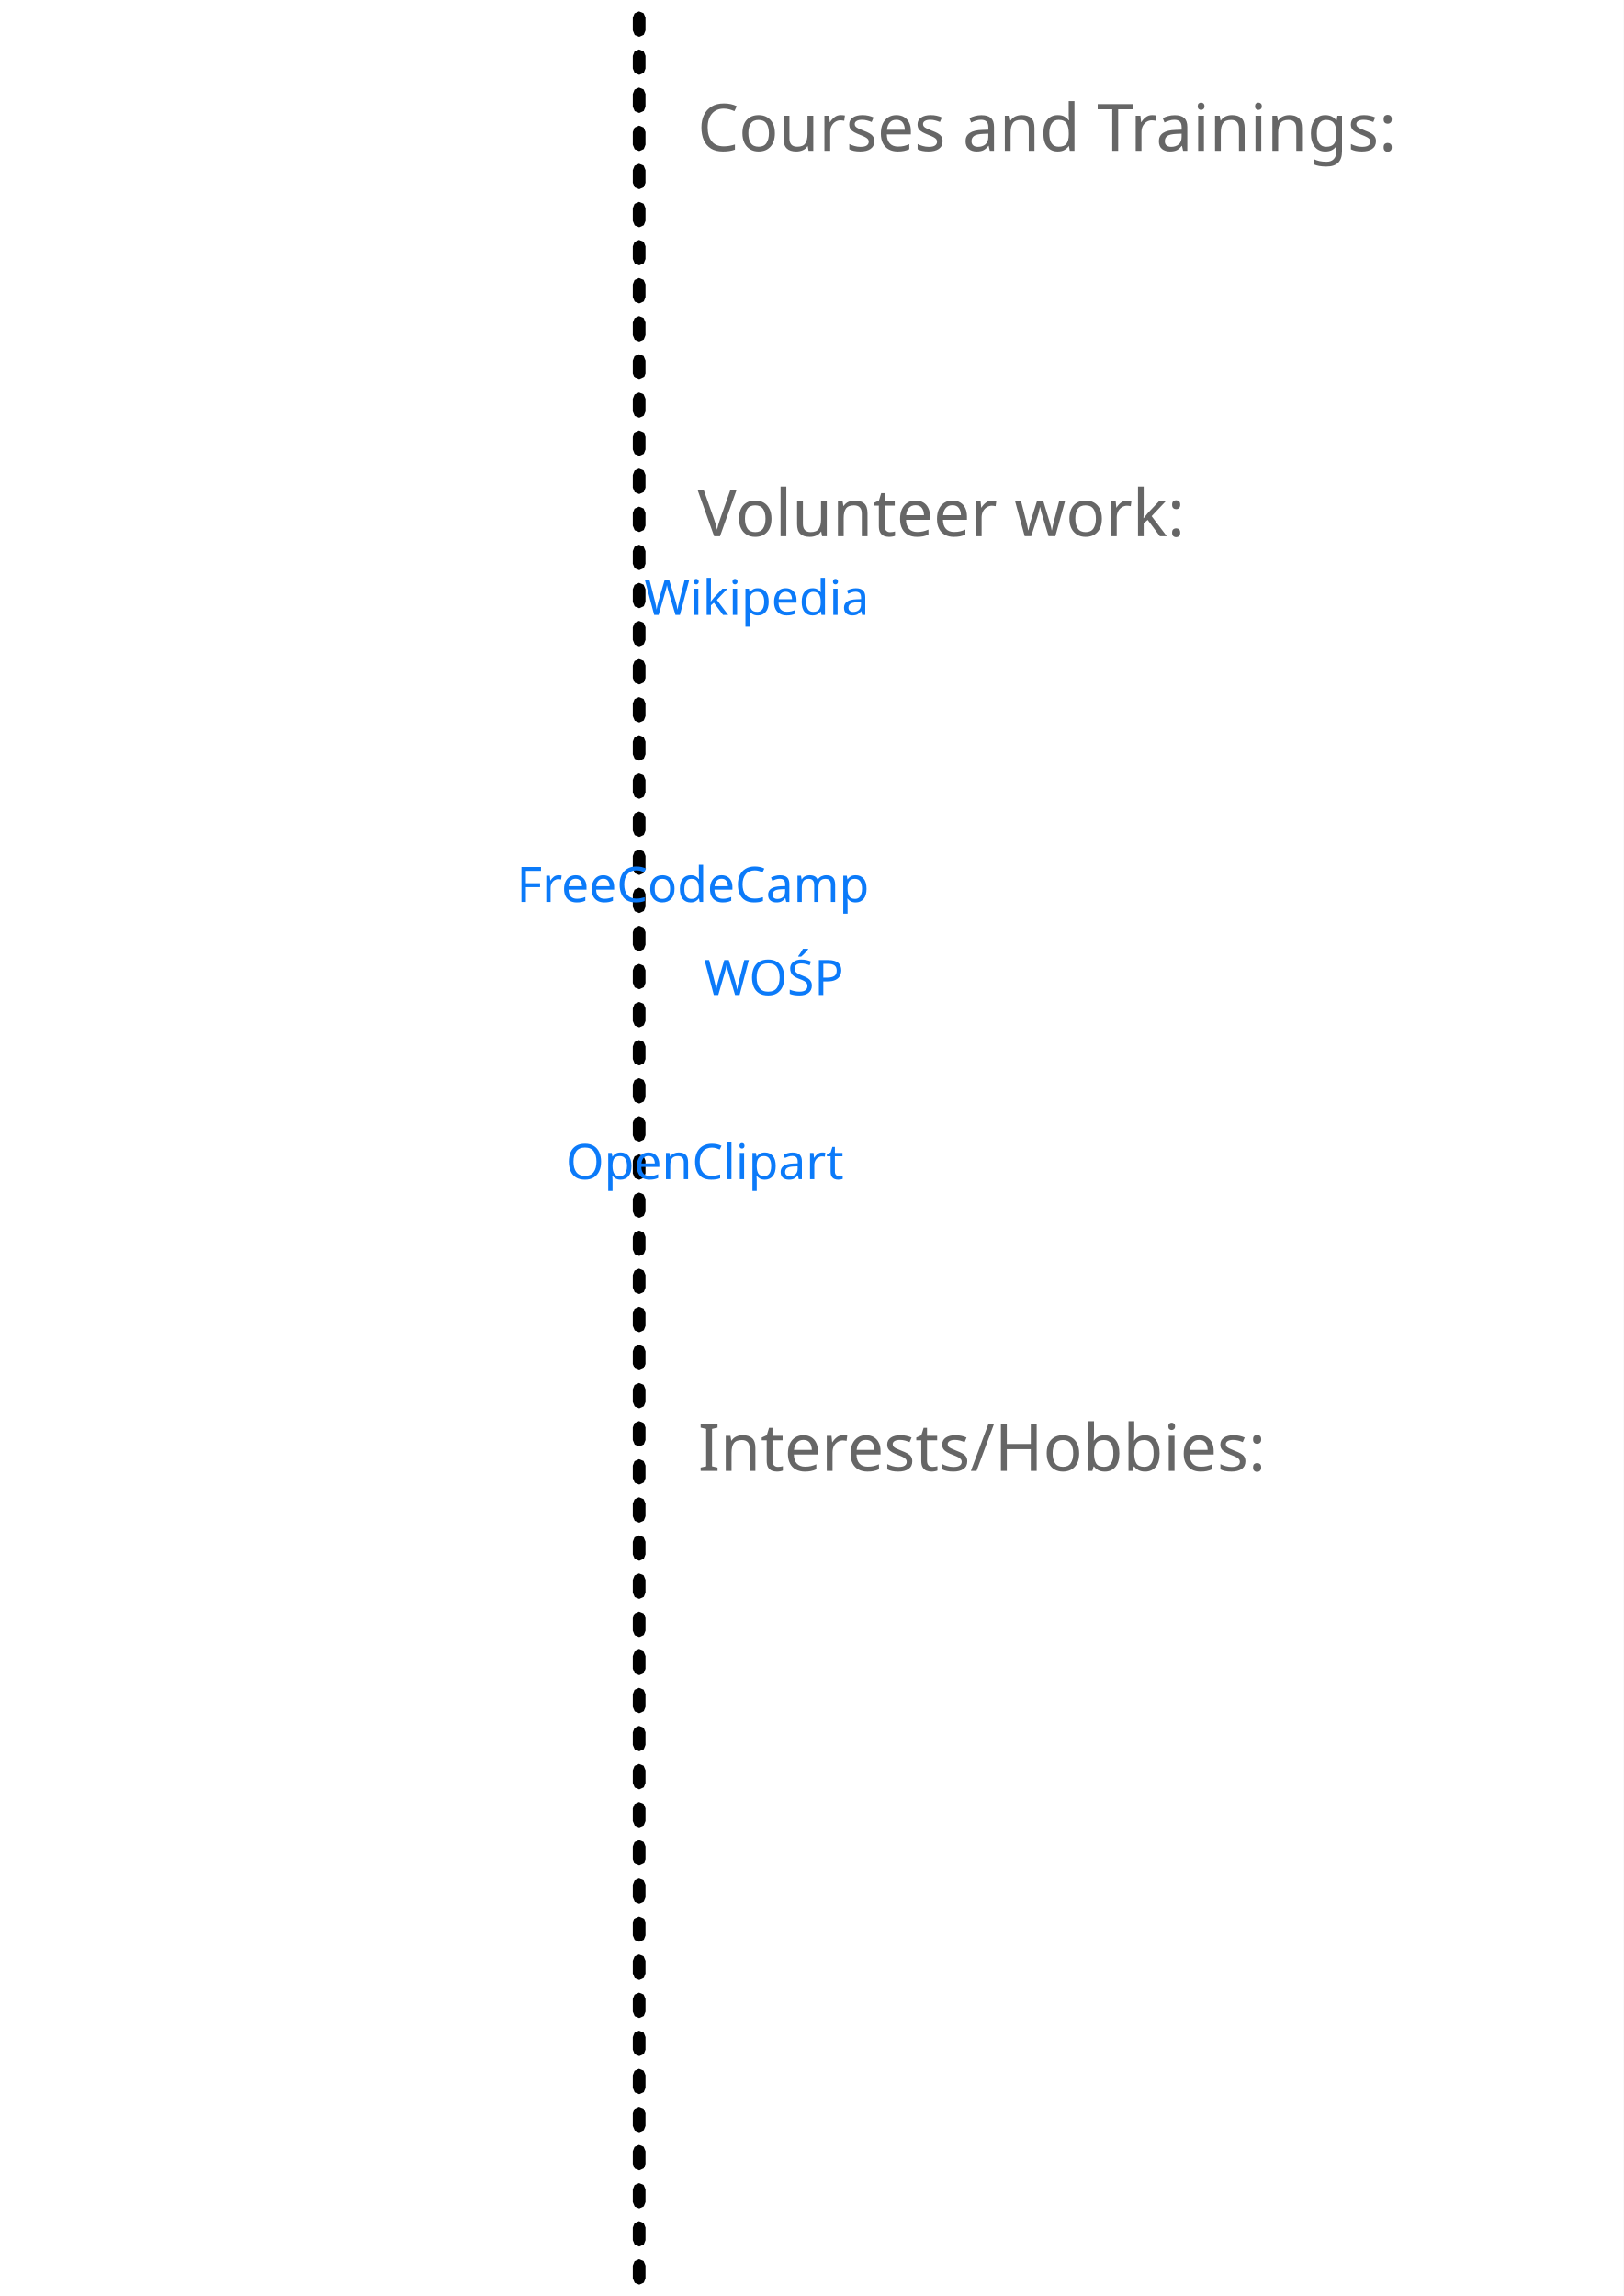
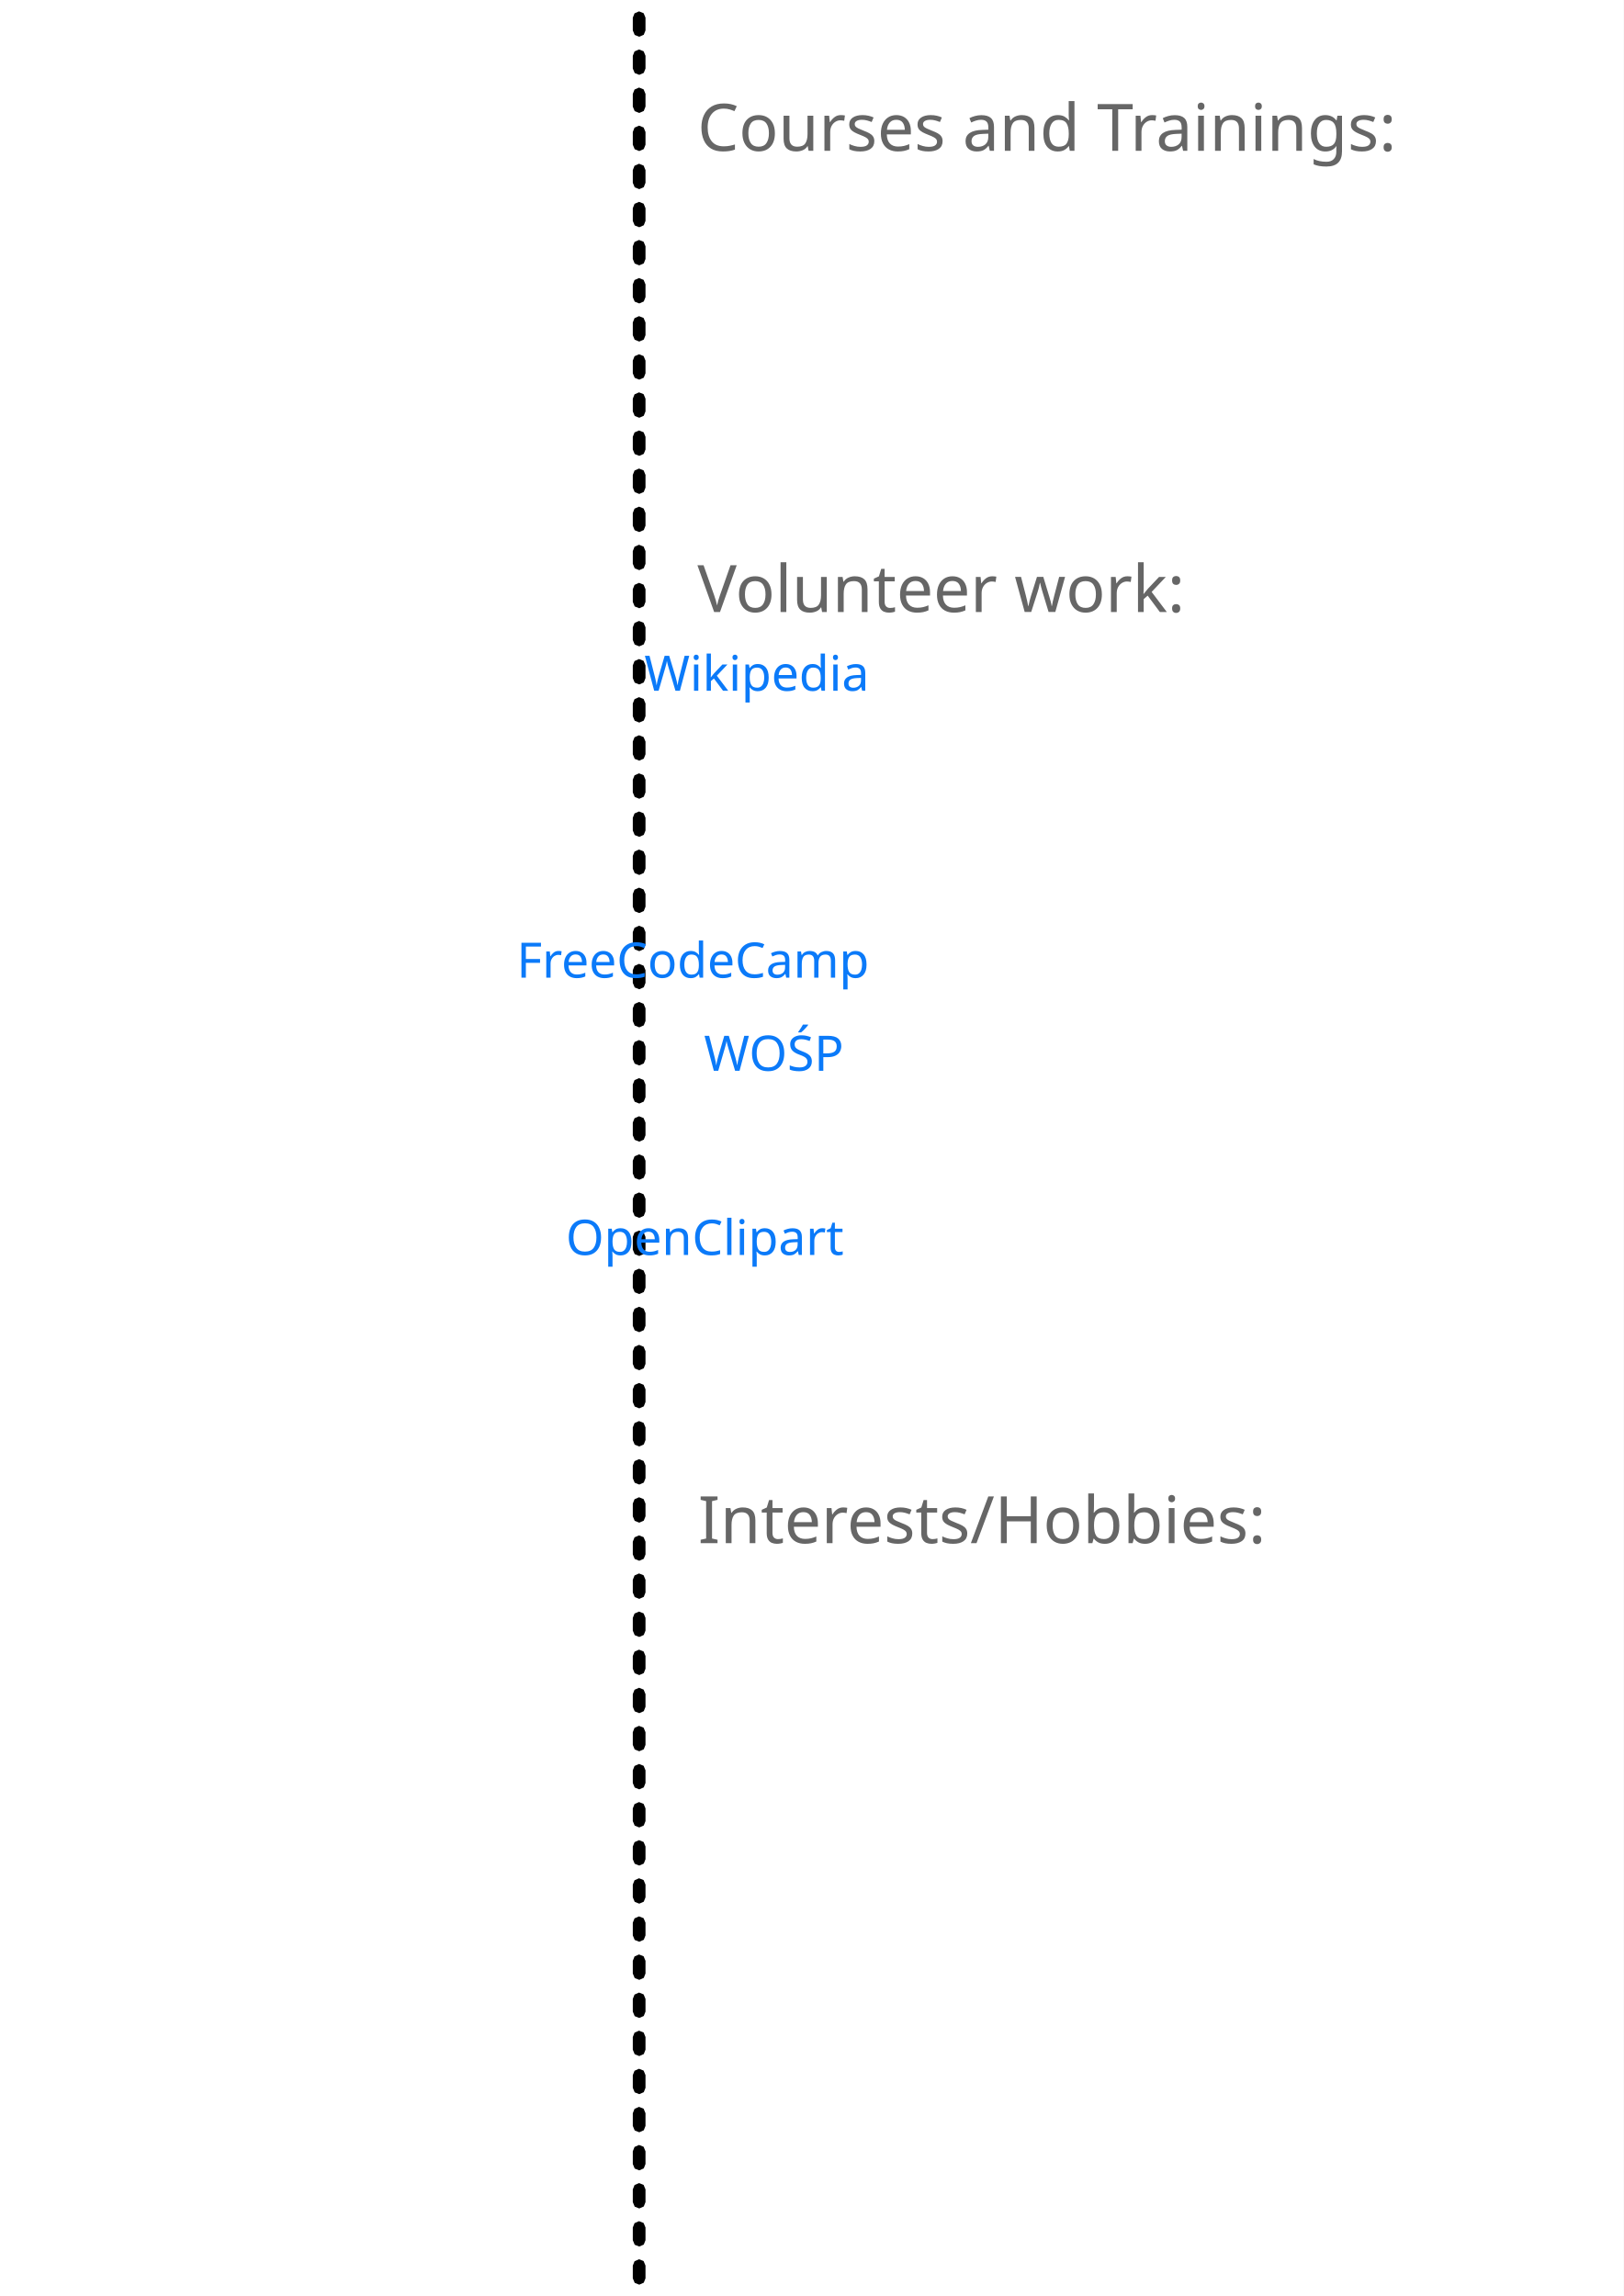
<svg xmlns="http://www.w3.org/2000/svg" width="744.094" height="1052.362" id="svg2" version="1.1">
  <defs id="defs4">
    <rect x="769.857" y="520.391" width="268.787" height="128.107" id="rect37309" />
    <rect x="767.466" y="511.441" width="121.149" height="120.361" id="rect34097" />
    <rect x="794.899" y="402.453" width="185.332" height="156.639" id="rect28571" />
    <rect x="769.857" y="520.391" width="258.229" height="56.646" id="rect87174" />
    <rect x="769.857" y="520.391" width="267.228" height="70.948" id="rect96908" />
    <rect x="769.857" y="520.391" width="269.163" height="62.235" id="rect14001" />
  </defs>
  <rect y="0" x="0" height="1052.362" width="744.094" id="rect4186" style="color:#000000;display:inline;overflow:visible;visibility:visible;fill:#ffffff;fill-opacity:1;fill-rule:nonzero;stroke:none;stroke-width:5.821;marker:none;enable-background:accumulate" />
  <path id="path3048" clip-path="none" d="m 290.789,6.112 -0.797,2 v 5.822 l 0.871,2.076 2.092,0.832 2.061,-0.908 0.797,-2 V 8.112 l -0.871,-2.076 -2.092,-0.834 z m 0,17.463 -0.797,2 v 5.822 l 0.871,2.076 2.092,0.834 2.061,-0.91 0.797,-2 v -5.822 l -0.871,-2.076 -2.092,-0.834 z m 0,17.463 -0.797,2 v 5.822 l 0.871,2.076 2.092,0.834 2.061,-0.91 0.797,-2 v -5.822 l -0.871,-2.076 -2.092,-0.834 z m 0,17.463 -0.797,2 v 5.822 l 0.871,2.076 2.092,0.834 2.061,-0.91 0.797,-2 v -5.822 l -0.871,-2.076 -2.092,-0.834 z m 0,17.463 -0.797,2 v 5.822 l 0.871,2.076 2.092,0.834 2.061,-0.91 0.797,-2 V 77.963 l -0.871,-2.076 -2.092,-0.834 z m 0,17.463 -0.797,2 v 5.822 l 0.871,2.076 2.092,0.834 2.061,-0.91 0.797,-2 v -5.822 l -0.871,-2.076 -2.092,-0.832 z m 0,17.463 -0.797,2.002 v 5.82 l 0.871,2.076 2.092,0.834 2.061,-0.91 0.797,-2 v -5.82 l -0.871,-2.078 -2.092,-0.832 z m 0,17.463 -0.797,2.002 v 5.82 l 0.871,2.076 2.092,0.834 2.061,-0.91 0.797,-2 v -5.82 l -0.871,-2.078 -2.092,-0.832 z m 0,17.463 -0.797,2.002 v 5.82 l 0.871,2.076 2.092,0.834 2.061,-0.91 0.797,-2 v -5.82 l -0.871,-2.078 -2.092,-0.832 z m 0,17.463 -0.797,2.002 v 5.82 l 0.871,2.076 2.092,0.834 2.061,-0.91 0.797,-2 v -5.82 l -0.871,-2.078 -2.092,-0.832 z m 0,17.463 -0.797,2.002 v 5.82 l 0.871,2.076 2.092,0.834 2.061,-0.91 0.797,-2 v -5.82 l -0.871,-2.078 -2.092,-0.832 z m 0,17.463 -0.797,2.002 v 5.82 l 0.871,2.076 2.092,0.834 2.061,-0.91 0.797,-2 v -5.82 l -0.871,-2.078 -2.092,-0.832 z m 0,17.465 -0.797,2 v 5.82 l 0.871,2.078 2.092,0.832 2.061,-0.908 0.797,-2.002 v -5.82 l -0.871,-2.076 -2.092,-0.834 z m 0,17.463 -0.797,2 v 5.82 l 0.871,2.078 2.092,0.832 2.061,-0.908 0.797,-2.002 v -5.82 l -0.871,-2.076 -2.092,-0.834 z m 0,17.463 -0.797,2 v 5.82 l 0.871,2.078 2.092,0.832 2.061,-0.908 0.797,-2.002 v -5.82 l -0.871,-2.076 -2.092,-0.834 z m 0,17.463 -0.797,2 v 5.82 l 0.871,2.078 2.092,0.832 2.061,-0.908 0.797,-2.002 v -5.82 l -0.871,-2.076 -2.092,-0.834 z m 0,17.463 -0.797,2 v 5.82 l 0.871,2.078 2.092,0.832 2.061,-0.908 0.797,-2.002 v -5.82 l -0.871,-2.076 -2.092,-0.834 z m 0,17.463 -0.797,2 v 5.82 l 0.871,2.078 2.092,0.832 2.061,-0.908 0.797,-2.002 v -5.82 l -0.871,-2.076 -2.092,-0.834 z m 0,17.463 -0.797,2 v 5.822 l 0.871,2.076 2.092,0.832 2.061,-0.908 0.797,-2 v -5.822 l -0.871,-2.076 -2.092,-0.834 z m 0,17.463 -0.797,2 v 5.822 l 0.871,2.076 2.092,0.834 2.061,-0.91 0.797,-2 v -5.822 l -0.871,-2.076 -2.092,-0.834 z m 0,17.463 -0.797,2 v 5.822 l 0.871,2.076 2.092,0.834 2.061,-0.91 0.797,-2 v -5.822 l -0.871,-2.076 -2.092,-0.834 z m 0,17.463 -0.797,2 v 5.822 l 0.871,2.076 2.092,0.834 2.061,-0.91 0.797,-2 v -5.822 l -0.871,-2.076 -2.092,-0.834 z m 0,17.463 -0.797,2 v 5.822 l 0.871,2.076 2.092,0.834 2.061,-0.91 0.797,-2 v -5.822 l -0.871,-2.076 -2.092,-0.834 z m 0,17.463 -0.797,2 v 5.822 l 0.871,2.076 2.092,0.834 2.061,-0.91 0.797,-2 v -5.822 l -0.871,-2.076 -2.092,-0.832 z m 0,17.463 -0.797,2.002 v 5.82 l 0.871,2.076 2.092,0.834 2.061,-0.91 0.797,-2 v -5.82 l -0.871,-2.078 -2.092,-0.832 z m 0,17.463 -0.797,2.002 v 5.82 l 0.871,2.076 2.092,0.834 2.061,-0.91 0.797,-2 v -5.82 l -0.871,-2.078 -2.092,-0.832 z m 0,17.463 -0.797,2.002 v 5.82 l 0.871,2.076 2.092,0.834 2.061,-0.91 0.797,-2 v -5.82 l -0.871,-2.078 -2.092,-0.832 z m 0,17.463 -0.797,2.002 v 5.82 l 0.871,2.076 2.092,0.834 2.061,-0.91 0.797,-2 v -5.82 l -0.871,-2.078 -2.092,-0.832 z m 0,17.463 -0.797,2.002 v 5.82 l 0.871,2.076 2.092,0.834 2.061,-0.91 0.797,-2 v -5.82 l -0.871,-2.078 -2.092,-0.832 z m 0,17.463 -0.797,2.002 v 5.82 l 0.871,2.076 2.092,0.834 2.061,-0.91 0.797,-2 v -5.82 l -0.871,-2.078 -2.092,-0.832 z m 0,17.465 -0.797,2 v 5.82 l 0.871,2.078 2.092,0.832 2.061,-0.908 0.797,-2.002 v -5.82 l -0.871,-2.076 -2.092,-0.834 z m 0,17.463 -0.797,2 v 5.82 l 0.871,2.078 2.092,0.832 2.061,-0.908 0.797,-2.002 v -5.82 l -0.871,-2.076 -2.092,-0.834 z m 0,17.463 -0.797,2 v 5.82 l 0.871,2.078 2.092,0.832 2.061,-0.908 0.797,-2.002 v -5.82 l -0.871,-2.076 -2.092,-0.834 z m 0,17.463 -0.797,2 v 5.82 l 0.871,2.078 2.092,0.832 2.061,-0.908 0.797,-2.002 v -5.82 l -0.871,-2.076 -2.092,-0.834 z m 0,17.463 -0.797,2 v 5.82 l 0.871,2.078 2.092,0.832 2.061,-0.908 0.797,-2.002 v -5.82 l -0.871,-2.076 -2.092,-0.834 z m 0,17.463 -0.797,2 v 5.82 l 0.871,2.078 2.092,0.832 2.061,-0.908 0.797,-2.002 v -5.82 l -0.871,-2.076 -2.092,-0.834 z m 0,17.463 -0.797,2 v 5.822 l 0.871,2.076 2.092,0.832 2.061,-0.908 0.797,-2 v -5.822 l -0.871,-2.076 -2.092,-0.834 z m 0,17.463 -0.797,2 v 5.822 l 0.871,2.076 2.092,0.834 2.061,-0.91 0.797,-2 v -5.822 l -0.871,-2.076 -2.092,-0.834 z m 0,17.463 -0.797,2 v 5.822 l 0.871,2.076 2.092,0.834 2.061,-0.91 0.797,-2 v -5.822 l -0.871,-2.076 -2.092,-0.834 z m 0,17.463 -0.797,2 v 5.822 l 0.871,2.076 2.092,0.834 2.061,-0.91 0.797,-2 v -5.822 l -0.871,-2.076 -2.092,-0.834 z m 0,17.463 -0.797,2 v 5.822 l 0.871,2.076 2.092,0.834 2.061,-0.91 0.797,-2 v -5.822 l -0.871,-2.076 -2.092,-0.834 z m 0,17.463 -0.797,2 v 5.822 l 0.871,2.076 2.092,0.834 2.061,-0.91 0.797,-2 v -5.822 l -0.871,-2.076 -2.092,-0.832 z m 0,17.463 -0.797,2.002 v 5.82 l 0.871,2.076 2.092,0.834 2.061,-0.91 0.797,-2 v -5.82 l -0.871,-2.078 -2.092,-0.832 z m 0,17.463 -0.797,2.002 v 5.82 l 0.871,2.076 2.092,0.834 2.061,-0.91 0.797,-2 v -5.82 l -0.871,-2.078 -2.092,-0.832 z m 0,17.463 -0.797,2.002 v 5.82 l 0.871,2.076 2.092,0.834 2.061,-0.91 0.797,-2 v -5.82 l -0.871,-2.078 -2.092,-0.832 z m 0,17.463 -0.797,2.002 v 5.82 l 0.871,2.076 2.092,0.834 2.061,-0.91 0.797,-2 v -5.82 l -0.871,-2.078 -2.092,-0.832 z m 0,17.463 -0.797,2.002 v 5.82 l 0.871,2.076 2.092,0.834 2.061,-0.91 0.797,-2 v -5.82 l -0.871,-2.078 -2.092,-0.832 z m 0,17.463 -0.797,2.002 v 5.82 l 0.871,2.076 2.092,0.834 2.061,-0.91 0.797,-2 v -5.82 l -0.871,-2.078 -2.092,-0.832 z m 0,17.465 -0.797,2 v 5.82 l 0.871,2.078 2.092,0.832 2.061,-0.908 0.797,-2.002 v -5.82 l -0.871,-2.076 -2.092,-0.834 z m 0,17.463 -0.797,2 v 5.82 l 0.871,2.078 2.092,0.832 2.061,-0.908 0.797,-2.002 v -5.82 l -0.871,-2.076 -2.092,-0.834 z m 0,17.463 -0.797,2 v 5.82 l 0.871,2.078 2.092,0.832 2.061,-0.908 0.797,-2.002 v -5.82 l -0.871,-2.076 -2.092,-0.834 z m 0,17.463 -0.797,2 v 5.82 l 0.871,2.078 2.092,0.832 2.061,-0.908 0.797,-2.002 v -5.82 l -0.871,-2.076 -2.092,-0.834 z m 0,17.463 -0.797,2 v 5.82 l 0.871,2.078 2.092,0.832 2.061,-0.908 0.797,-2.002 v -5.82 l -0.871,-2.076 -2.092,-0.834 z m 0,17.463 -0.797,2 v 5.82 l 0.871,2.078 2.092,0.832 2.061,-0.908 0.797,-2.002 v -5.82 l -0.871,-2.076 -2.092,-0.834 z m 0,17.463 -0.797,2 v 5.822 l 0.871,2.076 2.092,0.832 2.061,-0.908 0.797,-2 v -5.822 l -0.871,-2.076 -2.092,-0.834 z m 0,17.463 -0.797,2 v 5.822 l 0.871,2.076 2.092,0.834 2.061,-0.91 0.797,-2 v -5.822 l -0.871,-2.076 -2.092,-0.834 z m 0,17.463 -0.797,2 v 5.822 l 0.871,2.076 2.092,0.834 2.061,-0.91 0.797,-2 v -5.822 l -0.871,-2.076 -2.092,-0.834 z m 0,17.463 -0.797,2 v 5.822 l 0.871,2.076 2.092,0.834 2.061,-0.91 0.797,-2 v -5.822 l -0.871,-2.076 -2.092,-0.834 z m 0,17.463 -0.797,2 v 5.822 l 0.871,2.076 2.092,0.834 2.061,-0.91 0.797,-2 v -5.822 l -0.871,-2.076 -2.092,-0.834 z m 0,17.463 -0.797,2 v 5.822 l 0.871,2.076 2.092,0.834 2.061,-0.91 0.797,-2 v -5.822 l -0.871,-2.076 -2.092,-0.832 z" style="color:#000000;font-style:normal;font-variant:normal;font-weight:normal;font-stretch:normal;font-size:medium;line-height:normal;font-family:sans-serif;font-variant-ligatures:normal;font-variant-position:normal;font-variant-caps:normal;font-variant-numeric:normal;font-variant-alternates:normal;font-feature-settings:normal;text-indent:0;text-align:start;text-decoration:none;text-decoration-line:none;text-decoration-style:solid;text-decoration-color:#000000;letter-spacing:normal;word-spacing:normal;text-transform:none;writing-mode:lr-tb;direction:ltr;text-orientation:mixed;dominant-baseline:auto;baseline-shift:baseline;text-anchor:start;white-space:normal;shape-padding:0;clip-rule:nonzero;display:inline;overflow:visible;visibility:visible;opacity:1;isolation:auto;mix-blend-mode:normal;color-interpolation:sRGB;color-interpolation-filters:linearRGB;solid-color:#000000;solid-opacity:1;vector-effect:none;fill:#000000;fill-opacity:1;fill-rule:nonzero;stroke:none;stroke-width:5.821;stroke-linecap:round;stroke-linejoin:miter;stroke-miterlimit:4;stroke-dasharray:5.821, 11.642;stroke-dashoffset:0;stroke-opacity:1;color-rendering:auto;image-rendering:auto;shape-rendering:auto;text-rendering:auto;enable-background:accumulate" />
  <g transform="matrix(0.9350419,0,0,0.9350419,-120.9011,-83.61084)" id="g3112" />
-   <g transform="translate(0,-34.01914)" id="g930">
+   <g transform="translate(0,-0.9115569)" id="g930">
    <text id="text2884" y="708.213" x="319.884" style="font-style:normal;font-variant:normal;font-weight:normal;font-stretch:normal;font-size:30px;font-family:'Bebas Neue';-inkscape-font-specification:'Bebas Neue';fill:#666666;fill-opacity:1;stroke:none" xml:space="preserve">
      <tspan y="708.213" x="319.884" id="tspan2886">Interests/Hobbies:</tspan>
    </text>
    <flowRoot xml:space="preserve" id="flowRoot3831" style="font-style:normal;font-variant:normal;font-weight:500;font-stretch:normal;font-size:12.527px;line-height:1.5;font-family:Bodonitown;-inkscape-font-specification:'Bodonitown Medium';fill:#000000;fill-opacity:1;stroke:none" transform="matrix(0.8210528,0,0,0.8210528,134.2876,483.4865)">
      <flowRegion id="flowRegion3833" style="line-height:1.5">
        <rect style="font-style:normal;font-variant:normal;font-weight:500;font-stretch:normal;font-size:12.527px;line-height:1.5;font-family:Bodonitown;-inkscape-font-specification:'Bodonitown Medium'" id="rect3835" width="315.64" height="173.904" x="392.235" y="295.076" />
      </flowRegion>
      <flowPara style="font-style:normal;font-variant:normal;font-weight:500;font-stretch:normal;font-size:12.527px;line-height:1.5;font-family:Bodonitown;-inkscape-font-specification:'Bodonitown Medium'" id="flowPara3256">Programming, Open Source, Logo and Logotype design, Mathematics, Photography, RPG, Comics and Graphic Novels, Manga, Anime, Fantasy and SF, Cyberpunk, Editing Wikipedii (mostly Polish), Knoledge sharing through technical writing and answerig programmig question on StackOverflow and Social Media (mosty  about JavaScript), SEO, Cybersecurty, Storytelling, Gamification.</flowPara>
    </flowRoot>
  </g>
  <g transform="translate(0,-650.9795)" id="g3223" />
  <flowRoot transform="matrix(0.9589772,0,0,0.9589772,243.9261,163.2276)" style="font-style:normal;font-variant:normal;font-weight:500;font-stretch:normal;font-size:9.733px;line-height:125%;font-family:Bodonitown;-inkscape-font-specification:'Bodonitown Medium';text-align:start;letter-spacing:0px;word-spacing:0px;writing-mode:lr-tb;text-anchor:start;fill:#666666;fill-opacity:1;stroke:none" id="flowRoot3137-3" xml:space="preserve">
    <flowRegion style="font-size:9.733px;fill:#666666" id="flowRegion3139-6">
      <rect style="font-style:normal;font-variant:normal;font-weight:500;font-stretch:normal;font-size:9.733px;font-family:Bodonitown;-inkscape-font-specification:'Bodonitown Medium';fill:#666666" y="900.003" x="64.894" height="35.304" width="490.787" id="rect3141-7" />
    </flowRegion>
    <flowPara id="flowPara2138">Created using Inkscape; (C) 2011-2025 Jakub T. Jankiewicz; CC-BY-SA 3.0; source: https://github.com/jcubic/cv</flowPara>
  </flowRoot>
  <flowRoot xml:space="preserve" id="flowRoot901" style="font-style:normal;font-variant:normal;font-weight:500;font-stretch:normal;font-size:12.527px;font-family:Bodonitown;-inkscape-font-specification:'Bodonitown Medium';fill:#000000;fill-opacity:1;stroke:none" transform="matrix(0.8210528,0,0,0.8210528,134.3699,-129.6824)">
    <flowRegion id="flowRegion897">
      <rect id="rect895" width="290.638" height="72.869" x="392.235" y="295.076" style="font-style:normal;font-variant:normal;font-weight:500;font-stretch:normal;font-size:12.527px;font-family:Bodonitown;-inkscape-font-specification:'Bodonitown Medium'" />
    </flowRegion>
    <flowPara style="font-style:normal;font-variant:normal;font-weight:500;font-stretch:normal;font-size:12.527px;font-family:Bodonitown;-inkscape-font-specification:'Bodonitown Medium'" id="flowPara899" />
  </flowRoot>
  <flowRoot transform="matrix(0.8210528,0,0,0.8210528,134.3699,-111.5521)" style="font-style:normal;font-variant:normal;font-weight:500;font-stretch:normal;font-size:12.527px;font-family:Bodonitown;-inkscape-font-specification:'Bodonitown Medium';fill:#000000;fill-opacity:1;stroke:none" id="flowRoot902" xml:space="preserve">
    <flowRegion id="flowRegion898">
      <rect style="font-style:normal;font-variant:normal;font-weight:500;font-stretch:normal;font-size:12.527px;font-family:Bodonitown;-inkscape-font-specification:'Bodonitown Medium'" y="295.076" x="392.235" height="72.869" width="290.638" id="rect896" />
    </flowRegion>
    <flowPara id="flowPara900" style="font-style:normal;font-variant:normal;font-weight:500;font-stretch:normal;font-size:12.527px;font-family:Bodonitown;-inkscape-font-specification:'Bodonitown Medium'" />
  </flowRoot>
  <flowRoot xml:space="preserve" id="flowRoot910" style="font-style:normal;font-variant:normal;font-weight:500;font-stretch:normal;font-size:12.527px;font-family:Bodonitown;-inkscape-font-specification:'Bodonitown Medium';fill:#000000;fill-opacity:1;stroke:none" transform="matrix(0.8210528,0,0,0.8210528,134.3699,-93.42171)">
    <flowRegion id="flowRegion906">
      <rect id="rect904" width="290.638" height="39.746" x="392.235" y="295.076" style="font-style:normal;font-variant:normal;font-weight:500;font-stretch:normal;font-size:12.527px;font-family:Bodonitown;-inkscape-font-specification:'Bodonitown Medium'" />
    </flowRegion>
    <flowPara style="font-style:normal;font-variant:normal;font-weight:500;font-stretch:normal;font-size:12.527px;font-family:Bodonitown;-inkscape-font-specification:'Bodonitown Medium'" id="flowPara908" />
  </flowRoot>
  <flowRoot transform="matrix(0.8210528,0,0,0.8210528,134.3699,47.44997)" style="font-style:normal;font-variant:normal;font-weight:500;font-stretch:normal;font-size:12.527px;font-family:Bodonitown;-inkscape-font-specification:'Bodonitown Medium';fill:#000000;fill-opacity:1;stroke:none" id="flowRoot980" xml:space="preserve">
    <flowRegion id="flowRegion976">
      <rect style="font-style:normal;font-variant:normal;font-weight:500;font-stretch:normal;font-size:12.527px;font-family:Bodonitown;-inkscape-font-specification:'Bodonitown Medium'" y="295.076" x="392.235" height="72.869" width="290.638" id="rect974" />
    </flowRegion>
    <flowPara id="flowPara978" style="font-style:normal;font-variant:normal;font-weight:500;font-stretch:normal;font-size:12.527px;font-family:Bodonitown;-inkscape-font-specification:'Bodonitown Medium'" />
  </flowRoot>
  <flowRoot xml:space="preserve" id="flowRoot883" style="font-style:normal;font-variant:normal;font-weight:500;font-stretch:normal;font-size:12.527px;font-family:Bodonitown;-inkscape-font-specification:'Bodonitown Medium';fill:#000000;fill-opacity:1;stroke:none" transform="matrix(0.8210528,0,0,0.8210528,134.3699,65.58031)">
    <flowRegion id="flowRegion879">
      <rect id="rect877" width="290.638" height="72.869" x="392.235" y="295.076" style="font-style:normal;font-variant:normal;font-weight:500;font-stretch:normal;font-size:12.527px;font-family:Bodonitown;-inkscape-font-specification:'Bodonitown Medium'" />
    </flowRegion>
    <flowPara style="font-style:normal;font-variant:normal;font-weight:500;font-stretch:normal;font-size:12.527px;font-family:Bodonitown;-inkscape-font-specification:'Bodonitown Medium'" id="flowPara881" />
  </flowRoot>
  <flowRoot transform="matrix(0.8210528,0,0,0.8210528,134.3699,278.1789)" style="font-style:normal;font-variant:normal;font-weight:500;font-stretch:normal;font-size:12.527px;font-family:Bodonitown;-inkscape-font-specification:'Bodonitown Medium';fill:#000000;fill-opacity:1;stroke:none" id="flowRoot1010" xml:space="preserve">
    <flowRegion id="flowRegion1000">
      <rect style="font-style:normal;font-variant:normal;font-weight:500;font-stretch:normal;font-size:12.527px;font-family:Bodonitown;-inkscape-font-specification:'Bodonitown Medium';stroke-width:1" y="295.076" x="392.235" height="134.148" width="338.819" id="rect998" />
    </flowRegion>
    <flowPara style="font-style:normal;font-variant:normal;font-weight:normal;font-stretch:normal;font-size:12.527px;font-family:Arial;-inkscape-font-specification:Arial" id="flowPara31365" />
  </flowRoot>
  <text xml:space="preserve" id="text34095" style="font-size:28px;line-height:1.25;font-family:STIX;-inkscape-font-specification:STIX;letter-spacing:0px;word-spacing:0px;white-space:pre;shape-inside:url(#rect34097);display:inline" />
  <g id="g25303" transform="translate(0,-10.4565)" />
  <g id="g39">
    <text xml:space="preserve" style="font-style:normal;font-variant:normal;font-weight:normal;font-stretch:normal;font-size:30px;font-family:'Bebas Neue';-inkscape-font-specification:'Bebas Neue';fill:#666666;fill-opacity:1;stroke:none" x="319.612" y="69.127" id="text2888">
      <tspan id="tspan2890" x="319.612" y="69.127">Courses and Trainings:</tspan>
    </text>
    <flowRoot transform="matrix(0.8210528,0,0,0.8210528,134.5459,-157.8795)" style="font-style:normal;font-variant:normal;font-weight:500;font-stretch:normal;font-size:12.527px;font-family:Bodonitown;-inkscape-font-specification:'Bodonitown Medium';fill:#000000;fill-opacity:1;stroke:none" id="flowRoot1010-1" xml:space="preserve">
      <flowRegion id="flowRegion1000-8">
        <rect style="font-style:normal;font-variant:normal;font-weight:500;font-stretch:normal;font-size:12.527px;font-family:Bodonitown;-inkscape-font-specification:'Bodonitown Medium';stroke-width:1" y="295.076" x="392.235" height="159.66" width="290.638" id="rect998-7" />
      </flowRegion>
      <flowPara id="flowPara944" style="font-style:normal;font-variant:normal;font-weight:500;font-stretch:normal;font-size:12.527px;font-family:Bodonitown;-inkscape-font-specification:'Bodonitown Medium'">Kurs Reacta - DevMastry</flowPara>
      <flowPara style="font-style:normal;font-variant:normal;font-weight:500;font-stretch:normal;font-size:12.527px;font-family:Bodonitown;-inkscape-font-specification:'Bodonitown Medium'" id="flowPara3">Akademia Mentora: mentoring i programy mentoringowe w praktyce</flowPara>
      <flowPara style="font-style:normal;font-variant:normal;font-weight:500;font-stretch:normal;font-size:12.527px;font-family:Bodonitown;-inkscape-font-specification:'Bodonitown Medium'" id="flowPara489">Trainer course – IT trainer</flowPara>
      <flowPara style="font-style:normal;font-variant:normal;font-weight:500;font-stretch:normal;font-size:12.527px;font-family:Bodonitown;-inkscape-font-specification:'Bodonitown Medium'" id="flowPara4">Train the Trainer</flowPara>
      <flowPara style="font-style:normal;font-variant:normal;font-weight:500;font-stretch:normal;font-size:12.527px;font-family:Bodonitown;-inkscape-font-specification:'Bodonitown Medium'" id="flowPara5">SEO + Content + Link Building</flowPara>
      <flowPara style="font-style:normal;font-variant:normal;font-weight:500;font-stretch:normal;font-size:12.527px;font-family:Bodonitown;-inkscape-font-specification:'Bodonitown Medium'" id="flowPara6">Optimized Content Marketing</flowPara>
+       <flowPara style="font-style:normal;font-variant:normal;font-weight:500;font-stretch:normal;font-size:12.527px;font-family:Bodonitown;-inkscape-font-specification:'Bodonitown Medium'" id="flowPara8">Introduction to Machine Learning</flowPara>
+       <flowPara style="font-style:normal;font-variant:normal;font-weight:500;font-stretch:normal;font-size:12.527px;font-family:Bodonitown;-inkscape-font-specification:'Bodonitown Medium'" id="flowPara10">Deep learning with neural networks in PyTorch and TensorFlow</flowPara>
+       <flowPara style="font-style:normal;font-variant:normal;font-weight:500;font-stretch:normal;font-size:12.527px;font-family:Bodonitown;-inkscape-font-specification:'Bodonitown Medium'" id="flowPara9" />
    </flowRoot>
  </g>
  <flowRoot xml:space="preserve" id="flowRoot3137" style="font-style:normal;font-variant:normal;font-weight:500;font-stretch:normal;font-size:10px;line-height:125%;font-family:Bodonitown;-inkscape-font-specification:'Bodonitown Medium';font-variation-settings:normal;text-align:start;letter-spacing:0px;word-spacing:0px;writing-mode:lr-tb;text-anchor:start;vector-effect:none;fill:#666666;fill-opacity:1;stroke:none;stroke-width:0.959;stroke-linecap:butt;stroke-linejoin:miter;stroke-miterlimit:4;stroke-dasharray:none;stroke-dashoffset:0;stroke-opacity:1;-inkscape-stroke:none;stop-color:#000000" transform="translate(-22.07053,0.8085611)">
    <flowRegion id="flowRegion3139" style="font-variation-settings:normal;vector-effect:none;fill:#666666;fill-opacity:1;stroke:none;stroke-width:0.959;stroke-linecap:butt;stroke-linejoin:miter;stroke-miterlimit:4;stroke-dasharray:none;stroke-dashoffset:0;stroke-opacity:1;-inkscape-stroke:none;stop-color:#000000;stop-opacity:1">
      <rect id="rect3141" width="214.216" height="239.12" x="64.894" y="900.003" style="font-style:normal;font-variant:normal;font-weight:500;font-stretch:normal;font-size:10px;font-family:Bodonitown;-inkscape-font-specification:'Bodonitown Medium';font-variation-settings:normal;vector-effect:none;fill:#666666;fill-opacity:1;stroke:none;stroke-width:0.959;stroke-linecap:butt;stroke-linejoin:miter;stroke-miterlimit:4;stroke-dasharray:none;stroke-dashoffset:0;stroke-opacity:1;-inkscape-stroke:none;stop-color:#000000;stop-opacity:1" />
    </flowRegion>
    <flowPara id="flowPara3143">Wyrażam zgodę na przetwarzanie moich danych osobowych dla potrzeb niezbędnych do realizacji procesu rekrutacji (zgodnie z ustawą z dnia 10 maja 2018 roku o ochronie danych osobowych (Dz. Ustaw z 2018, poz. 1000) oraz zgodnie z Rozporządzeniem Parlamentu Europejskiego i Rady (UE) 2016/679 z dnia 27 kwietnia 2016 r. w sprawie ochrony osób fizycznych w związku z przetwarzaniem danych osobowych i w sprawie swobodnego przepływu takich danych oraz uchylenia dyrektywy 95/46/WE (RODO).</flowPara>
  </flowRoot>
-   <g id="g8" transform="translate(0,-3.426047)">
+   <g id="g8" transform="translate(0,31.3022)">
    <text xml:space="preserve" style="font-style:normal;font-variant:normal;font-weight:normal;font-stretch:normal;font-size:30px;font-family:'Bebas Neue';-inkscape-font-specification:'Bebas Neue';fill:#666666;fill-opacity:1;stroke:none" x="319.612" y="249.207" id="text25">
      <tspan id="tspan25" x="319.612" y="249.207">Volunteer work:</tspan>
    </text>
    <g id="g1014" transform="translate(0.17597,80.32241)">
      <text xml:space="preserve" style="font-style:normal;font-variant:normal;font-weight:normal;font-stretch:normal;font-size:22.441px;font-family:'Bebas Neue';-inkscape-font-specification:'Bebas Neue';text-align:end;text-anchor:end;fill:#0b7af9;fill-opacity:1;stroke:none;stroke-width:0.935" x="439.015" y="204.972" id="text1144">
        <tspan x="439.015" y="204.972" id="tspan23584">Wikipedia</tspan>
      </text>
      <flowRoot xml:space="preserve" id="flowRoot1140" style="font-style:normal;font-variant:normal;font-weight:500;font-stretch:normal;font-size:12.527px;line-height:1.6;font-family:Bodonitown;-inkscape-font-specification:'Bodonitown Medium';fill:#000000;fill-opacity:1;stroke:none" transform="matrix(0.8210528,0,0,0.8210528,134.3699,-55.45315)">
        <flowRegion id="flowRegion1136" style="line-height:1.6">
          <rect id="rect1134" width="290.638" height="154.241" x="392.235" y="295.076" style="font-style:normal;font-variant:normal;font-weight:500;font-stretch:normal;font-size:12.527px;line-height:1.6;font-family:Bodonitown;-inkscape-font-specification:'Bodonitown Medium';stroke-width:1" />
        </flowRegion>
        <flowPara style="font-style:normal;font-variant:normal;font-weight:500;font-stretch:normal;font-size:12.527px;line-height:1.6;font-family:Bodonitown;-inkscape-font-specification:'Bodonitown Medium'" id="flowPara1154">I'm newcomers mentor and Wiki Trainer on Polish Wikipedia. I'm help beginners by answering questions, and monitoring assigned users if they don't need any help even if they don't ask for this specifically. Conducting Online and on-site Training about Copyright, Creative Commons, and Wikimedia Commons.</flowPara>
      </flowRoot>
      <flowRoot transform="matrix(0.8210528,0,0,0.8210528,134.3699,-40.08177)" style="font-style:normal;font-variant:normal;font-weight:500;font-stretch:normal;font-size:12.527px;font-family:Bodonitown;-inkscape-font-specification:'Bodonitown Medium';fill:#000000;fill-opacity:1;stroke:none" id="flowRoot980-0" xml:space="preserve">
        <flowRegion id="flowRegion976-9">
          <rect style="font-style:normal;font-variant:normal;font-weight:500;font-stretch:normal;font-size:12.527px;font-family:Bodonitown;-inkscape-font-specification:'Bodonitown Medium'" y="295.076" x="392.235" height="72.869" width="290.638" id="rect974-3" />
        </flowRegion>
        <flowPara id="flowPara978-6" style="font-style:normal;font-variant:normal;font-weight:500;font-stretch:normal;font-size:12.527px;font-family:Bodonitown;-inkscape-font-specification:'Bodonitown Medium'" />
      </flowRoot>
      <flowRoot xml:space="preserve" id="flowRoot883-0" style="font-style:normal;font-variant:normal;font-weight:500;font-stretch:normal;font-size:12.527px;font-family:Bodonitown;-inkscape-font-specification:'Bodonitown Medium';fill:#000000;fill-opacity:1;stroke:none" transform="matrix(0.8210528,0,0,0.8210528,134.3699,-21.95142)">
        <flowRegion id="flowRegion879-6">
          <rect id="rect877-2" width="290.638" height="72.869" x="392.235" y="295.076" style="font-style:normal;font-variant:normal;font-weight:500;font-stretch:normal;font-size:12.527px;font-family:Bodonitown;-inkscape-font-specification:'Bodonitown Medium'" />
        </flowRegion>
        <flowPara style="font-style:normal;font-variant:normal;font-weight:500;font-stretch:normal;font-size:12.527px;font-family:Bodonitown;-inkscape-font-specification:'Bodonitown Medium'" id="flowPara881-6" />
      </flowRoot>
    </g>
    <g id="g32" transform="translate(0.17597,254.5095)">
      <g id="g36">
        <text xml:space="preserve" style="font-style:normal;font-variant:normal;font-weight:normal;font-stretch:normal;font-size:22.441px;font-family:'Bebas Neue';-inkscape-font-specification:'Bebas Neue';text-align:end;text-anchor:end;fill:#0b7af9;fill-opacity:1;stroke:none;stroke-width:0.935" x="439.015" y="204.972" id="text30">
          <tspan x="439.015" y="204.972" id="tspan30">WOŚP</tspan>
        </text>
        <flowRoot xml:space="preserve" id="flowRoot30" style="font-style:normal;font-variant:normal;font-weight:500;font-stretch:normal;font-size:12.527px;line-height:1.6;font-family:Bodonitown;-inkscape-font-specification:'Bodonitown Medium';fill:#000000;fill-opacity:1;stroke:none" transform="matrix(0.8210528,0,0,0.8210528,134.3699,-55.45315)">
          <flowRegion id="flowRegion30" style="line-height:1.6">
            <rect id="rect30" width="290.638" height="154.241" x="392.235" y="295.076" style="font-style:normal;font-variant:normal;font-weight:500;font-stretch:normal;font-size:12.527px;line-height:1.6;font-family:Bodonitown;-inkscape-font-specification:'Bodonitown Medium';stroke-width:1" />
          </flowRegion>
          <flowPara style="font-style:normal;font-variant:normal;font-weight:500;font-stretch:normal;font-size:12.527px;line-height:1.6;font-family:Bodonitown;-inkscape-font-specification:'Bodonitown Medium'" id="flowPara30">I was conducting a training with fundametals of programming in JavaScript put on an action for WOŚP Charity. The course was about creative coding with p5.js library.</flowPara>
        </flowRoot>
      </g>
      <flowRoot transform="matrix(0.8210528,0,0,0.8210528,134.3699,-40.08177)" style="font-style:normal;font-variant:normal;font-weight:500;font-stretch:normal;font-size:12.527px;font-family:Bodonitown;-inkscape-font-specification:'Bodonitown Medium';fill:#000000;fill-opacity:1;stroke:none" id="flowRoot31" xml:space="preserve">
        <flowRegion id="flowRegion31">
          <rect style="font-style:normal;font-variant:normal;font-weight:500;font-stretch:normal;font-size:12.527px;font-family:Bodonitown;-inkscape-font-specification:'Bodonitown Medium'" y="295.076" x="392.235" height="72.869" width="290.638" id="rect31" />
        </flowRegion>
        <flowPara id="flowPara31" style="font-style:normal;font-variant:normal;font-weight:500;font-stretch:normal;font-size:12.527px;font-family:Bodonitown;-inkscape-font-specification:'Bodonitown Medium'" />
      </flowRoot>
      <flowRoot xml:space="preserve" id="flowRoot32" style="font-style:normal;font-variant:normal;font-weight:500;font-stretch:normal;font-size:12.527px;font-family:Bodonitown;-inkscape-font-specification:'Bodonitown Medium';fill:#000000;fill-opacity:1;stroke:none" transform="matrix(0.8210528,0,0,0.8210528,134.3699,-21.95142)">
        <flowRegion id="flowRegion32">
          <rect id="rect32" width="290.638" height="72.869" x="392.235" y="295.076" style="font-style:normal;font-variant:normal;font-weight:500;font-stretch:normal;font-size:12.527px;font-family:Bodonitown;-inkscape-font-specification:'Bodonitown Medium'" />
        </flowRegion>
        <flowPara style="font-style:normal;font-variant:normal;font-weight:500;font-stretch:normal;font-size:12.527px;font-family:Bodonitown;-inkscape-font-specification:'Bodonitown Medium'" id="flowPara32" />
      </flowRoot>
    </g>
    <g id="g35" transform="translate(0.17597,211.8465)">
      <text xml:space="preserve" style="font-style:normal;font-variant:normal;font-weight:normal;font-stretch:normal;font-size:22.441px;font-family:'Bebas Neue';-inkscape-font-specification:'Bebas Neue';text-align:end;text-anchor:end;fill:#0b7af9;fill-opacity:1;stroke:none;stroke-width:0.935" x="439.015" y="204.972" id="text32">
        <tspan x="439.015" y="204.972" id="tspan32">FreeCodeCamp</tspan>
      </text>
      <flowRoot xml:space="preserve" id="flowRoot33" style="font-style:normal;font-variant:normal;font-weight:500;font-stretch:normal;font-size:12.527px;line-height:1.6;font-family:Bodonitown;-inkscape-font-specification:'Bodonitown Medium';fill:#000000;fill-opacity:1;stroke:none" transform="matrix(0.8210528,0,0,0.8210528,134.3699,-55.45315)">
        <flowRegion id="flowRegion33" style="line-height:1.6">
          <rect id="rect33" width="290.638" height="154.241" x="392.235" y="295.076" style="font-style:normal;font-variant:normal;font-weight:500;font-stretch:normal;font-size:12.527px;line-height:1.6;font-family:Bodonitown;-inkscape-font-specification:'Bodonitown Medium';stroke-width:1" />
        </flowRegion>
        <flowPara style="font-style:normal;font-variant:normal;font-weight:500;font-stretch:normal;font-size:12.527px;line-height:1.6;font-family:Bodonitown;-inkscape-font-specification:'Bodonitown Medium'" id="flowPara33">Writing technical articles and sharing knowledge.</flowPara>
      </flowRoot>
      <flowRoot transform="matrix(0.8210528,0,0,0.8210528,134.3699,-40.08177)" style="font-style:normal;font-variant:normal;font-weight:500;font-stretch:normal;font-size:12.527px;font-family:Bodonitown;-inkscape-font-specification:'Bodonitown Medium';fill:#000000;fill-opacity:1;stroke:none" id="flowRoot34" xml:space="preserve">
        <flowRegion id="flowRegion34">
          <rect style="font-style:normal;font-variant:normal;font-weight:500;font-stretch:normal;font-size:12.527px;font-family:Bodonitown;-inkscape-font-specification:'Bodonitown Medium'" y="295.076" x="392.235" height="72.869" width="290.638" id="rect34" />
        </flowRegion>
        <flowPara id="flowPara34" style="font-style:normal;font-variant:normal;font-weight:500;font-stretch:normal;font-size:12.527px;font-family:Bodonitown;-inkscape-font-specification:'Bodonitown Medium'" />
      </flowRoot>
      <flowRoot xml:space="preserve" id="flowRoot35" style="font-style:normal;font-variant:normal;font-weight:500;font-stretch:normal;font-size:12.527px;font-family:Bodonitown;-inkscape-font-specification:'Bodonitown Medium';fill:#000000;fill-opacity:1;stroke:none" transform="matrix(0.8210528,0,0,0.8210528,134.3699,-21.95142)">
        <flowRegion id="flowRegion35">
          <rect id="rect35" width="290.638" height="72.869" x="392.235" y="295.076" style="font-style:normal;font-variant:normal;font-weight:500;font-stretch:normal;font-size:12.527px;font-family:Bodonitown;-inkscape-font-specification:'Bodonitown Medium'" />
        </flowRegion>
        <flowPara style="font-style:normal;font-variant:normal;font-weight:500;font-stretch:normal;font-size:12.527px;font-family:Bodonitown;-inkscape-font-specification:'Bodonitown Medium'" id="flowPara35" />
      </flowRoot>
    </g>
    <g id="g7" transform="translate(0.17597,338.9261)">
      <g id="g1">
        <text xml:space="preserve" style="font-style:normal;font-variant:normal;font-weight:normal;font-stretch:normal;font-size:22.441px;font-family:'Bebas Neue';-inkscape-font-specification:'Bebas Neue';text-align:end;text-anchor:end;fill:#0b7af9;fill-opacity:1;stroke:none;stroke-width:0.935" x="439.015" y="204.972" id="text1">
          <tspan x="439.015" y="204.972" id="tspan1">OpenClipart</tspan>
        </text>
        <flowRoot xml:space="preserve" id="flowRoot1" style="font-style:normal;font-variant:normal;font-weight:500;font-stretch:normal;font-size:12.527px;line-height:1.6;font-family:Bodonitown;-inkscape-font-specification:'Bodonitown Medium';fill:#000000;fill-opacity:1;stroke:none" transform="matrix(0.8210528,0,0,0.8210528,134.3699,-55.45315)">
          <flowRegion id="flowRegion1" style="line-height:1.6">
            <rect id="rect1" width="290.638" height="154.241" x="392.235" y="295.076" style="font-style:normal;font-variant:normal;font-weight:500;font-stretch:normal;font-size:12.527px;line-height:1.6;font-family:Bodonitown;-inkscape-font-specification:'Bodonitown Medium';stroke-width:1" />
          </flowRegion>
          <flowPara style="font-style:normal;font-variant:normal;font-weight:500;font-stretch:normal;font-size:12.527px;line-height:1.6;font-family:Bodonitown;-inkscape-font-specification:'Bodonitown Medium'" id="flowPara1">I was member of openclipart.org website since 2006, creating public domain vector artwork. Later joined as a volunteer, working on the website, which used AikiFramework. In-database widget based Content Management Framework.</flowPara>
        </flowRoot>
      </g>
      <flowRoot transform="matrix(0.8210528,0,0,0.8210528,134.3699,-40.08177)" style="font-style:normal;font-variant:normal;font-weight:500;font-stretch:normal;font-size:12.527px;font-family:Bodonitown;-inkscape-font-specification:'Bodonitown Medium';fill:#000000;fill-opacity:1;stroke:none" id="flowRoot2" xml:space="preserve">
        <flowRegion id="flowRegion2">
          <rect style="font-style:normal;font-variant:normal;font-weight:500;font-stretch:normal;font-size:12.527px;font-family:Bodonitown;-inkscape-font-specification:'Bodonitown Medium'" y="295.076" x="392.235" height="72.869" width="290.638" id="rect2" />
        </flowRegion>
        <flowPara id="flowPara2" style="font-style:normal;font-variant:normal;font-weight:500;font-stretch:normal;font-size:12.527px;font-family:Bodonitown;-inkscape-font-specification:'Bodonitown Medium'" />
      </flowRoot>
      <flowRoot xml:space="preserve" id="flowRoot7" style="font-style:normal;font-variant:normal;font-weight:500;font-stretch:normal;font-size:12.527px;font-family:Bodonitown;-inkscape-font-specification:'Bodonitown Medium';fill:#000000;fill-opacity:1;stroke:none" transform="matrix(0.8210528,0,0,0.8210528,134.3699,-21.95142)">
        <flowRegion id="flowRegion3">
          <rect id="rect3" width="290.638" height="72.869" x="392.235" y="295.076" style="font-style:normal;font-variant:normal;font-weight:500;font-stretch:normal;font-size:12.527px;font-family:Bodonitown;-inkscape-font-specification:'Bodonitown Medium'" />
        </flowRegion>
        <flowPara style="font-style:normal;font-variant:normal;font-weight:500;font-stretch:normal;font-size:12.527px;font-family:Bodonitown;-inkscape-font-specification:'Bodonitown Medium'" id="flowPara7" />
      </flowRoot>
    </g>
  </g>
</svg>
